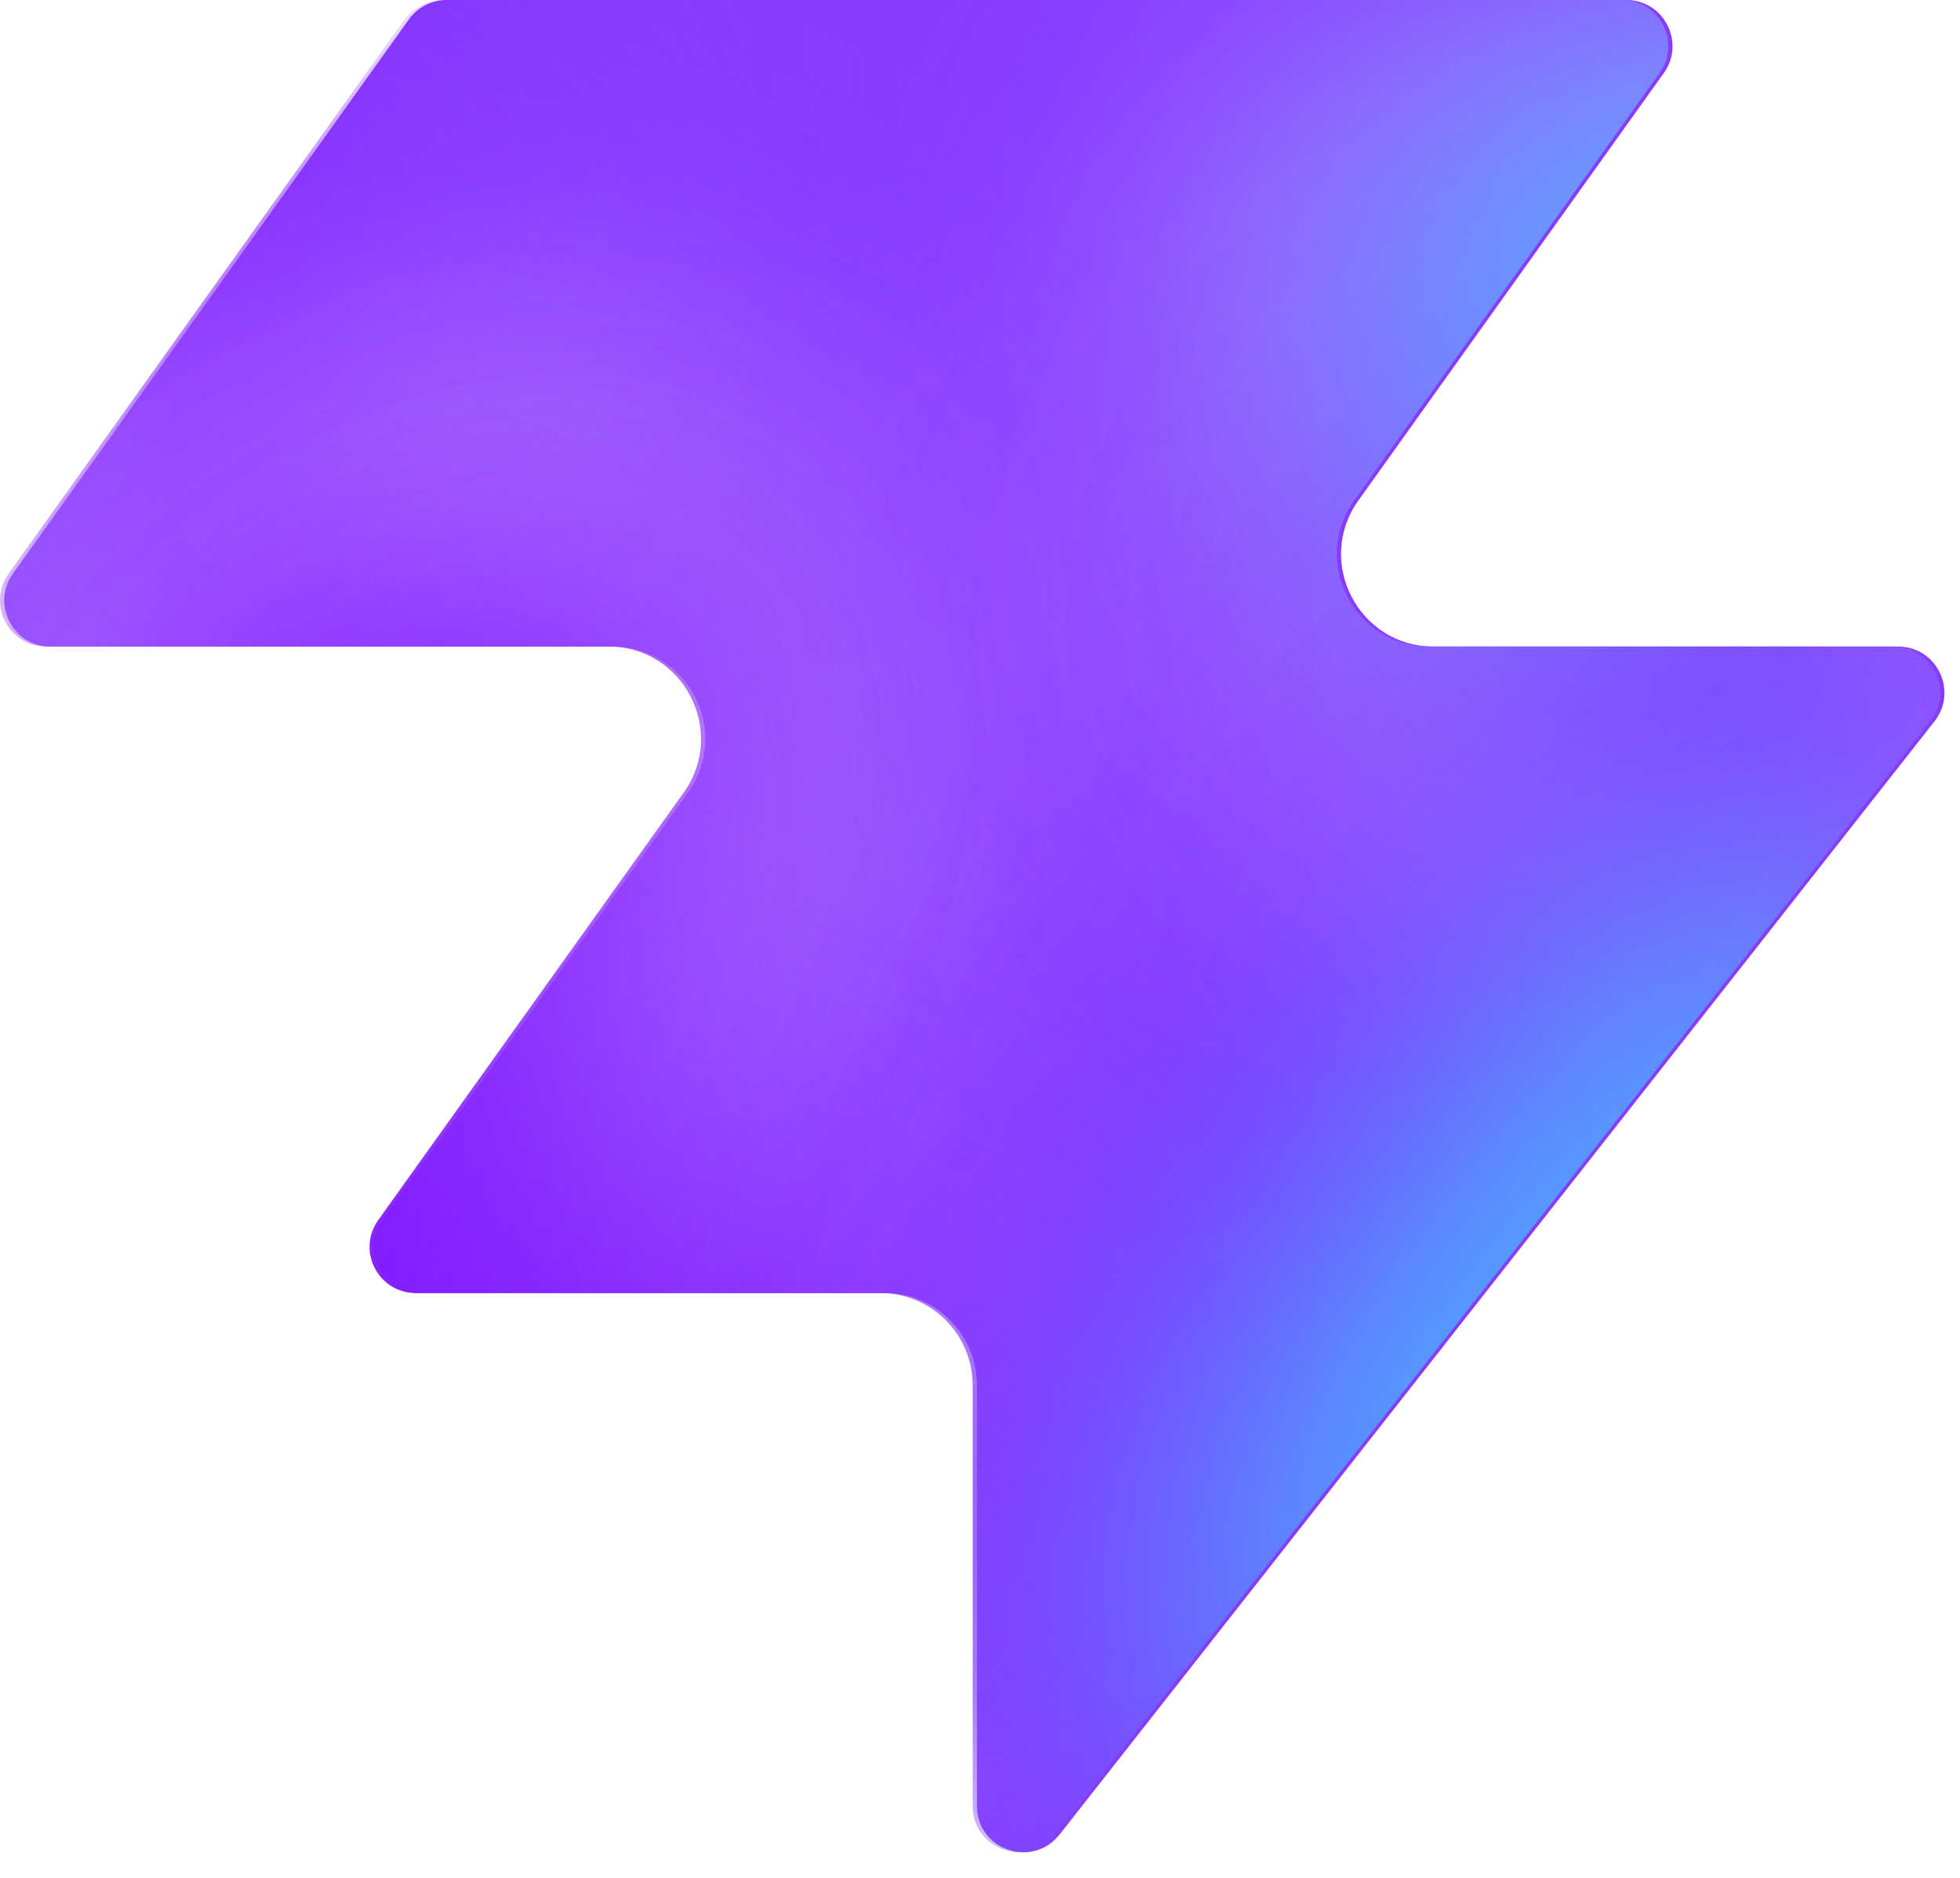
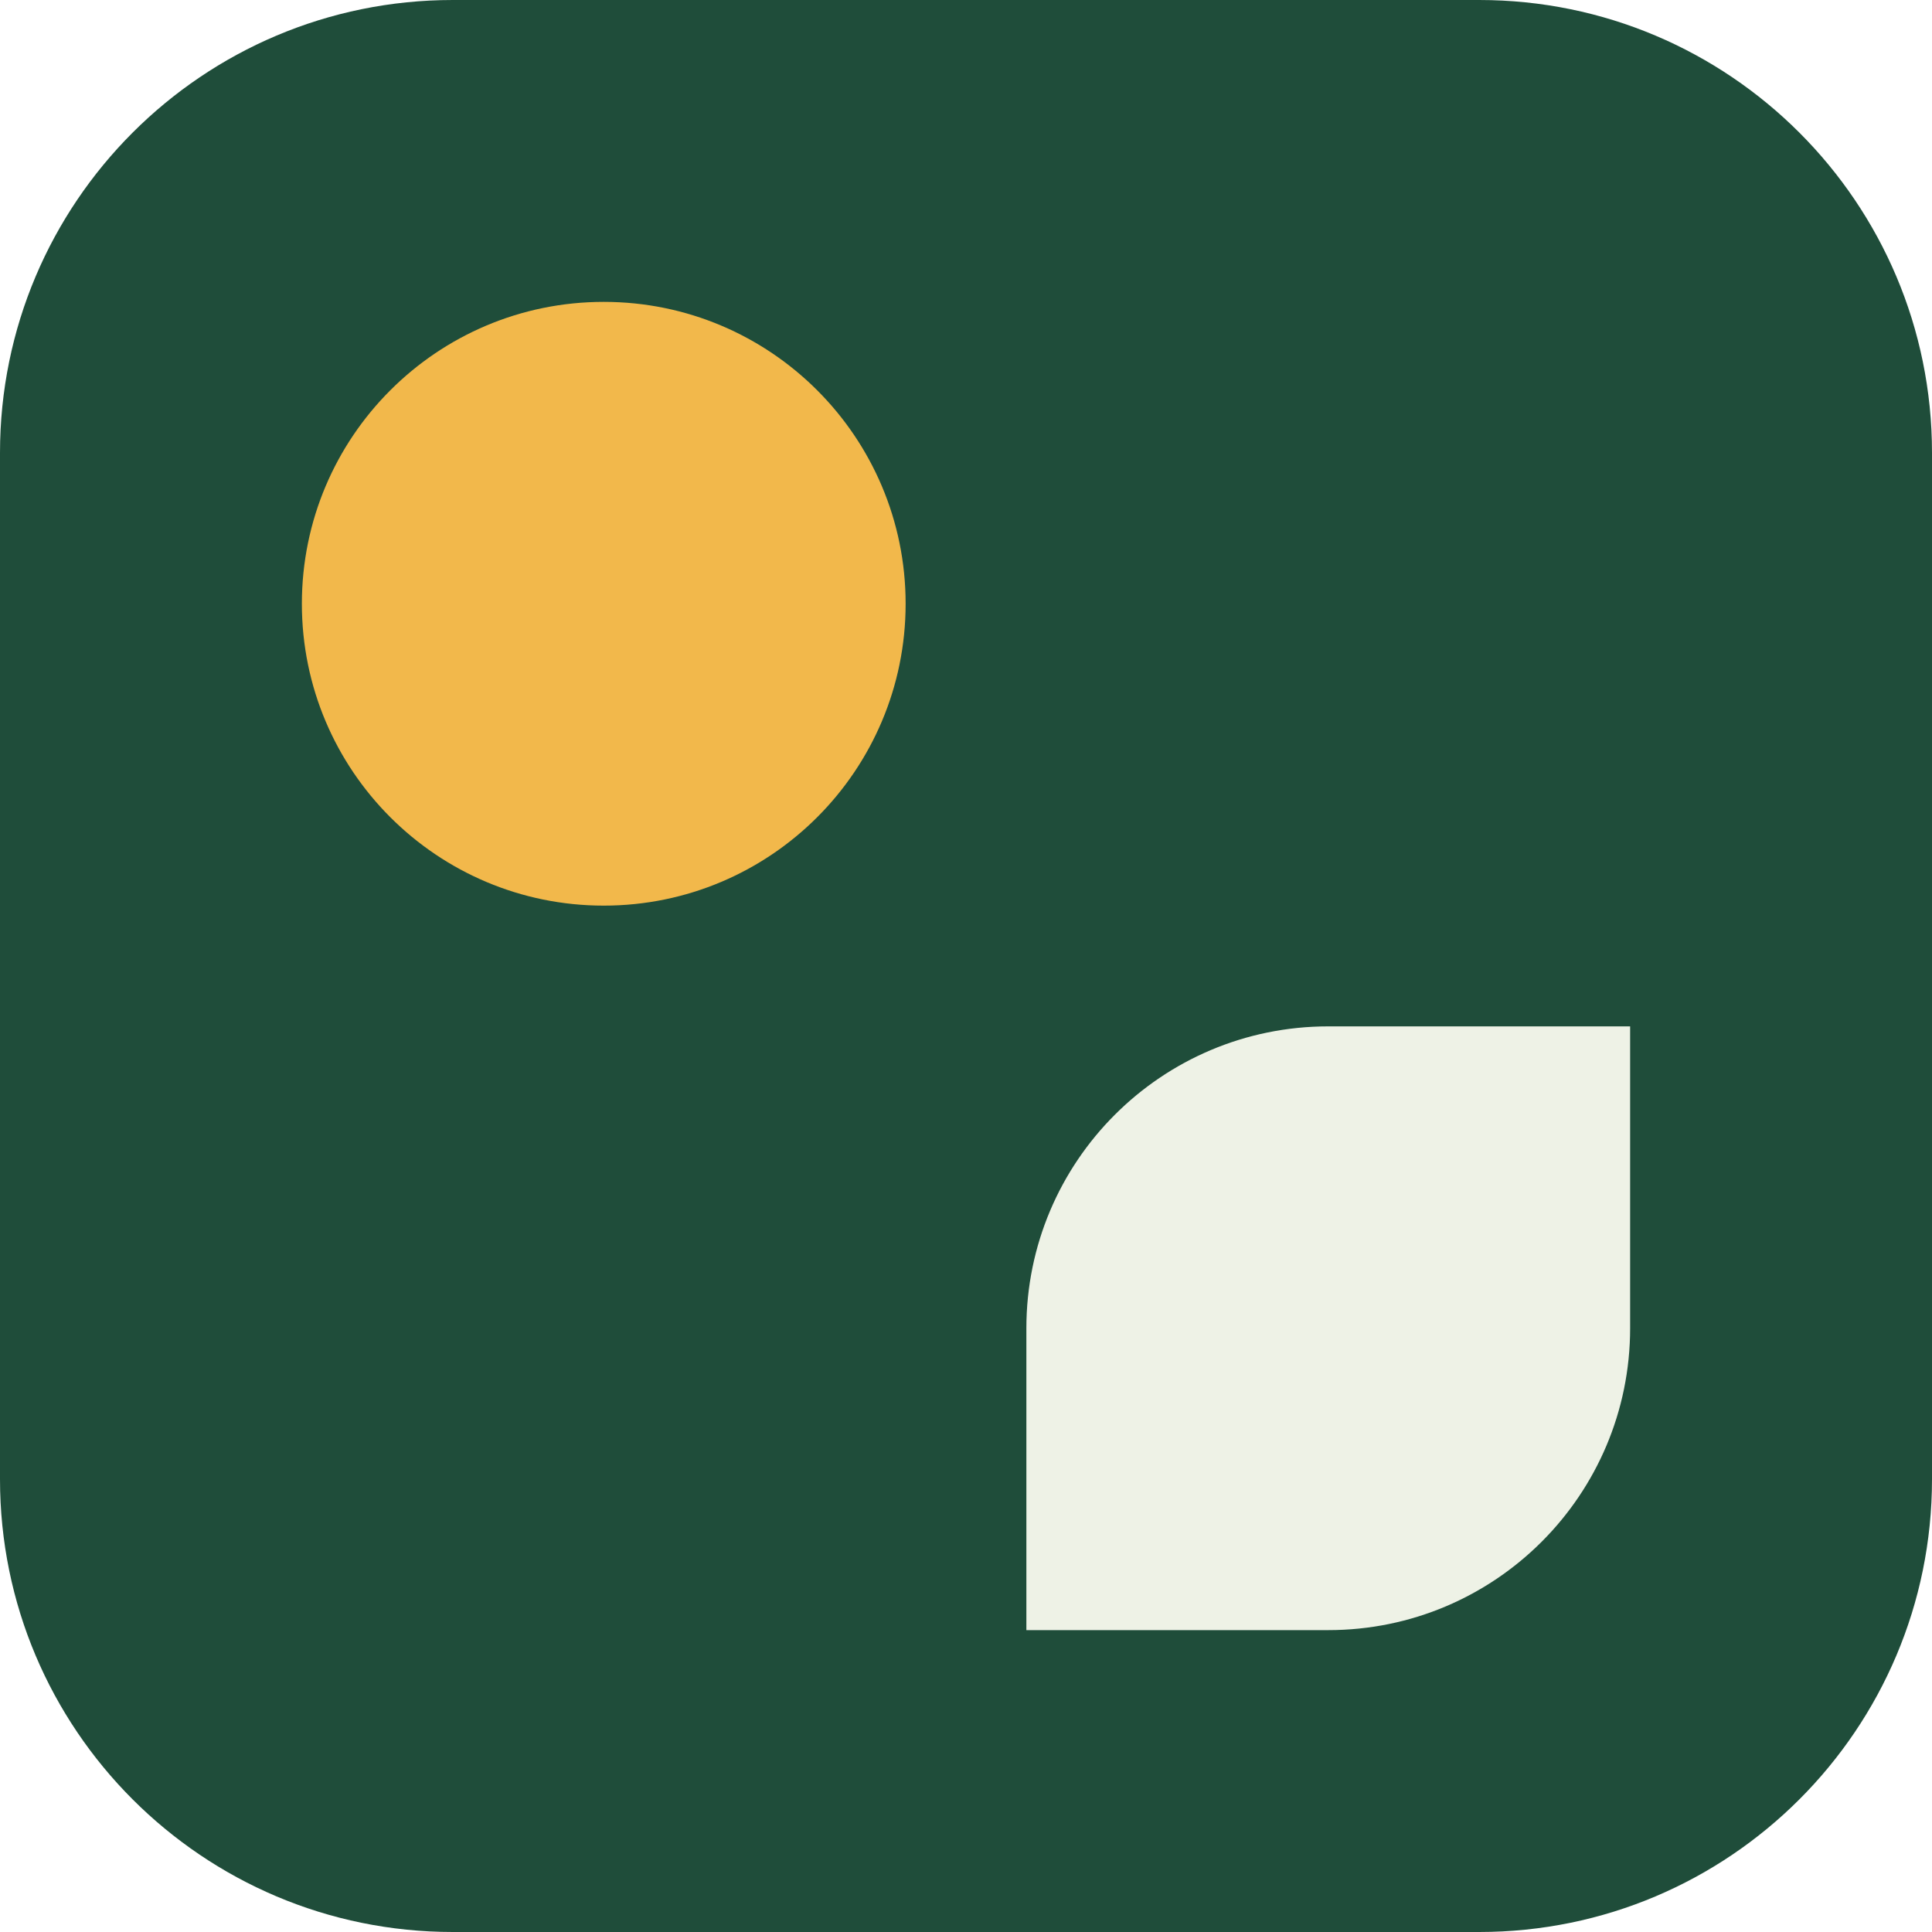
- <svg xmlns="http://www.w3.org/2000/svg" width="48" height="46" fill="none" viewBox="0 0 48 46">
-   <path fill="#863bff" d="M25.946 44.938c-.664.845-2.021.375-2.021-.698V33.937a2.26 2.26 0 0 0-2.262-2.262H10.287c-.92 0-1.456-1.04-.92-1.788l7.48-10.471c1.07-1.497 0-3.578-1.842-3.578H1.237c-.92 0-1.456-1.04-.92-1.788L10.013.474c.214-.297.556-.474.92-.474h28.894c.92 0 1.456 1.04.92 1.788l-7.48 10.471c-1.07 1.498 0 3.579 1.842 3.579h11.377c.943 0 1.473 1.088.89 1.83L25.947 44.94z" style="fill:#863bff;fill:color(display-p3 .525 .23 1);fill-opacity:1" />
-   <mask id="a" width="48" height="46" x="0" y="0" maskUnits="userSpaceOnUse" style="mask-type:alpha">
-     <path fill="#000" d="M25.842 44.938c-.664.844-2.021.375-2.021-.698V33.937a2.26 2.26 0 0 0-2.262-2.262H10.183c-.92 0-1.456-1.04-.92-1.788l7.48-10.471c1.07-1.498 0-3.579-1.842-3.579H1.133c-.92 0-1.456-1.04-.92-1.787L9.91.473c.214-.297.556-.474.92-.474h28.894c.92 0 1.456 1.04.92 1.788l-7.48 10.471c-1.07 1.498 0 3.578 1.842 3.578h11.377c.943 0 1.473 1.088.89 1.832L25.843 44.94z" style="fill:#000;fill-opacity:1" />
-   </mask>
-   <g mask="url(#a)">
-     <g filter="url(#b)">
-       <ellipse cx="5.508" cy="14.704" fill="#ede6ff" rx="5.508" ry="14.704" style="fill:#ede6ff;fill:color(display-p3 .927 .903 1);fill-opacity:1" transform="matrix(.00324 1 1 -.00324 -4.47 31.516)" />
-     </g>
-     <g filter="url(#c)">
-       <ellipse cx="10.399" cy="29.851" fill="#ede6ff" rx="10.399" ry="29.851" style="fill:#ede6ff;fill:color(display-p3 .927 .903 1);fill-opacity:1" transform="matrix(.00324 1 1 -.00324 -39.328 7.883)" />
-     </g>
-     <g filter="url(#d)">
-       <ellipse cx="5.508" cy="30.487" fill="#7e14ff" rx="5.508" ry="30.487" style="fill:#7e14ff;fill:color(display-p3 .492 .077 1);fill-opacity:1" transform="rotate(89.814 -25.913 -14.639)scale(1 -1)" />
-     </g>
-     <g filter="url(#e)">
-       <ellipse cx="5.508" cy="30.599" fill="#7e14ff" rx="5.508" ry="30.599" style="fill:#7e14ff;fill:color(display-p3 .492 .077 1);fill-opacity:1" transform="rotate(89.814 -32.644 -3.334)scale(1 -1)" />
-     </g>
-     <g filter="url(#f)">
-       <ellipse cx="5.508" cy="30.599" fill="#7e14ff" rx="5.508" ry="30.599" style="fill:#7e14ff;fill:color(display-p3 .492 .077 1);fill-opacity:1" transform="matrix(.00324 1 1 -.00324 -34.34 30.47)" />
-     </g>
-     <g filter="url(#g)">
-       <ellipse cx="14.072" cy="22.078" fill="#ede6ff" rx="14.072" ry="22.078" style="fill:#ede6ff;fill:color(display-p3 .927 .903 1);fill-opacity:1" transform="rotate(93.35 24.506 48.493)scale(-1 1)" />
-     </g>
-     <g filter="url(#h)">
-       <ellipse cx="3.47" cy="21.501" fill="#7e14ff" rx="3.47" ry="21.501" style="fill:#7e14ff;fill:color(display-p3 .492 .077 1);fill-opacity:1" transform="rotate(89.009 28.708 47.59)scale(-1 1)" />
-     </g>
-     <g filter="url(#i)">
-       <ellipse cx="3.47" cy="21.501" fill="#7e14ff" rx="3.47" ry="21.501" style="fill:#7e14ff;fill:color(display-p3 .492 .077 1);fill-opacity:1" transform="rotate(89.009 28.708 47.59)scale(-1 1)" />
-     </g>
-     <g filter="url(#j)">
-       <ellipse cx=".387" cy="8.972" fill="#7e14ff" rx="4.407" ry="29.108" style="fill:#7e14ff;fill:color(display-p3 .492 .077 1);fill-opacity:1" transform="rotate(39.51 .387 8.972)" />
-     </g>
-     <g filter="url(#k)">
-       <ellipse cx="47.523" cy="-6.092" fill="#7e14ff" rx="4.407" ry="29.108" style="fill:#7e14ff;fill:color(display-p3 .492 .077 1);fill-opacity:1" transform="rotate(37.892 47.523 -6.092)" />
-     </g>
-     <g filter="url(#l)">
-       <ellipse cx="41.412" cy="6.333" fill="#47bfff" rx="5.971" ry="9.665" style="fill:#47bfff;fill:color(display-p3 .28 .748 1);fill-opacity:1" transform="rotate(37.892 41.412 6.333)" />
-     </g>
-     <g filter="url(#m)">
-       <ellipse cx="-1.879" cy="38.332" fill="#7e14ff" rx="4.407" ry="29.108" style="fill:#7e14ff;fill:color(display-p3 .492 .077 1);fill-opacity:1" transform="rotate(37.892 -1.88 38.332)" />
-     </g>
-     <g filter="url(#n)">
-       <ellipse cx="-1.879" cy="38.332" fill="#7e14ff" rx="4.407" ry="29.108" style="fill:#7e14ff;fill:color(display-p3 .492 .077 1);fill-opacity:1" transform="rotate(37.892 -1.88 38.332)" />
-     </g>
-     <g filter="url(#o)">
-       <ellipse cx="35.651" cy="29.907" fill="#7e14ff" rx="4.407" ry="29.108" style="fill:#7e14ff;fill:color(display-p3 .492 .077 1);fill-opacity:1" transform="rotate(37.892 35.651 29.907)" />
-     </g>
-     <g filter="url(#p)">
-       <ellipse cx="38.418" cy="32.4" fill="#47bfff" rx="5.971" ry="15.297" style="fill:#47bfff;fill:color(display-p3 .28 .748 1);fill-opacity:1" transform="rotate(37.892 38.418 32.4)" />
-     </g>
-   </g>
-   <defs>
-     <filter id="b" width="60.045" height="41.654" x="-19.77" y="16.149" color-interpolation-filters="sRGB" filterUnits="userSpaceOnUse">
-       <feFlood flood-opacity="0" result="BackgroundImageFix" />
-       <feBlend in="SourceGraphic" in2="BackgroundImageFix" result="shape" />
-       <feGaussianBlur result="effect1_foregroundBlur_2002_17158" stdDeviation="7.659" />
-     </filter>
-     <filter id="c" width="90.34" height="51.437" x="-54.613" y="-7.533" color-interpolation-filters="sRGB" filterUnits="userSpaceOnUse">
-       <feFlood flood-opacity="0" result="BackgroundImageFix" />
-       <feBlend in="SourceGraphic" in2="BackgroundImageFix" result="shape" />
-       <feGaussianBlur result="effect1_foregroundBlur_2002_17158" stdDeviation="7.659" />
-     </filter>
-     <filter id="d" width="79.355" height="29.4" x="-49.64" y="2.03" color-interpolation-filters="sRGB" filterUnits="userSpaceOnUse">
-       <feFlood flood-opacity="0" result="BackgroundImageFix" />
-       <feBlend in="SourceGraphic" in2="BackgroundImageFix" result="shape" />
-       <feGaussianBlur result="effect1_foregroundBlur_2002_17158" stdDeviation="4.596" />
-     </filter>
-     <filter id="e" width="79.579" height="29.4" x="-45.045" y="20.029" color-interpolation-filters="sRGB" filterUnits="userSpaceOnUse">
-       <feFlood flood-opacity="0" result="BackgroundImageFix" />
-       <feBlend in="SourceGraphic" in2="BackgroundImageFix" result="shape" />
-       <feGaussianBlur result="effect1_foregroundBlur_2002_17158" stdDeviation="4.596" />
-     </filter>
-     <filter id="f" width="79.579" height="29.4" x="-43.513" y="21.178" color-interpolation-filters="sRGB" filterUnits="userSpaceOnUse">
-       <feFlood flood-opacity="0" result="BackgroundImageFix" />
-       <feBlend in="SourceGraphic" in2="BackgroundImageFix" result="shape" />
-       <feGaussianBlur result="effect1_foregroundBlur_2002_17158" stdDeviation="4.596" />
-     </filter>
-     <filter id="g" width="74.749" height="58.852" x="15.756" y="-17.901" color-interpolation-filters="sRGB" filterUnits="userSpaceOnUse">
-       <feFlood flood-opacity="0" result="BackgroundImageFix" />
-       <feBlend in="SourceGraphic" in2="BackgroundImageFix" result="shape" />
-       <feGaussianBlur result="effect1_foregroundBlur_2002_17158" stdDeviation="7.659" />
-     </filter>
-     <filter id="h" width="61.377" height="25.362" x="23.548" y="2.284" color-interpolation-filters="sRGB" filterUnits="userSpaceOnUse">
-       <feFlood flood-opacity="0" result="BackgroundImageFix" />
-       <feBlend in="SourceGraphic" in2="BackgroundImageFix" result="shape" />
-       <feGaussianBlur result="effect1_foregroundBlur_2002_17158" stdDeviation="4.596" />
-     </filter>
-     <filter id="i" width="61.377" height="25.362" x="23.548" y="2.284" color-interpolation-filters="sRGB" filterUnits="userSpaceOnUse">
-       <feFlood flood-opacity="0" result="BackgroundImageFix" />
-       <feBlend in="SourceGraphic" in2="BackgroundImageFix" result="shape" />
-       <feGaussianBlur result="effect1_foregroundBlur_2002_17158" stdDeviation="4.596" />
-     </filter>
-     <filter id="j" width="56.045" height="63.649" x="-27.636" y="-22.853" color-interpolation-filters="sRGB" filterUnits="userSpaceOnUse">
-       <feFlood flood-opacity="0" result="BackgroundImageFix" />
-       <feBlend in="SourceGraphic" in2="BackgroundImageFix" result="shape" />
-       <feGaussianBlur result="effect1_foregroundBlur_2002_17158" stdDeviation="4.596" />
-     </filter>
-     <filter id="k" width="54.814" height="64.646" x="20.116" y="-38.415" color-interpolation-filters="sRGB" filterUnits="userSpaceOnUse">
-       <feFlood flood-opacity="0" result="BackgroundImageFix" />
-       <feBlend in="SourceGraphic" in2="BackgroundImageFix" result="shape" />
-       <feGaussianBlur result="effect1_foregroundBlur_2002_17158" stdDeviation="4.596" />
-     </filter>
-     <filter id="l" width="33.541" height="35.313" x="24.641" y="-11.323" color-interpolation-filters="sRGB" filterUnits="userSpaceOnUse">
-       <feFlood flood-opacity="0" result="BackgroundImageFix" />
-       <feBlend in="SourceGraphic" in2="BackgroundImageFix" result="shape" />
-       <feGaussianBlur result="effect1_foregroundBlur_2002_17158" stdDeviation="4.596" />
-     </filter>
-     <filter id="m" width="54.814" height="64.646" x="-29.286" y="6.009" color-interpolation-filters="sRGB" filterUnits="userSpaceOnUse">
-       <feFlood flood-opacity="0" result="BackgroundImageFix" />
-       <feBlend in="SourceGraphic" in2="BackgroundImageFix" result="shape" />
-       <feGaussianBlur result="effect1_foregroundBlur_2002_17158" stdDeviation="4.596" />
-     </filter>
-     <filter id="n" width="54.814" height="64.646" x="-29.286" y="6.009" color-interpolation-filters="sRGB" filterUnits="userSpaceOnUse">
-       <feFlood flood-opacity="0" result="BackgroundImageFix" />
-       <feBlend in="SourceGraphic" in2="BackgroundImageFix" result="shape" />
-       <feGaussianBlur result="effect1_foregroundBlur_2002_17158" stdDeviation="4.596" />
-     </filter>
-     <filter id="o" width="54.814" height="64.646" x="8.244" y="-2.416" color-interpolation-filters="sRGB" filterUnits="userSpaceOnUse">
-       <feFlood flood-opacity="0" result="BackgroundImageFix" />
-       <feBlend in="SourceGraphic" in2="BackgroundImageFix" result="shape" />
-       <feGaussianBlur result="effect1_foregroundBlur_2002_17158" stdDeviation="4.596" />
-     </filter>
-     <filter id="p" width="39.409" height="43.623" x="18.713" y="10.588" color-interpolation-filters="sRGB" filterUnits="userSpaceOnUse">
-       <feFlood flood-opacity="0" result="BackgroundImageFix" />
-       <feBlend in="SourceGraphic" in2="BackgroundImageFix" result="shape" />
-       <feGaussianBlur result="effect1_foregroundBlur_2002_17158" stdDeviation="4.596" />
-     </filter>
-   </defs>
+ <svg xmlns="http://www.w3.org/2000/svg" width="64" height="64" viewBox="0 0 64 64" fill="none">
+   <rect width="64" height="64" rx="15" fill="#1F4D3A" />
+   <circle cx="20" cy="20" r="10" fill="#F2B84B" />
+   <path d="M34 44A10 10 0 0 1 44 34H54V44A10 10 0 0 1 44 54H34Z" fill="#EEF2E6" />
</svg>
